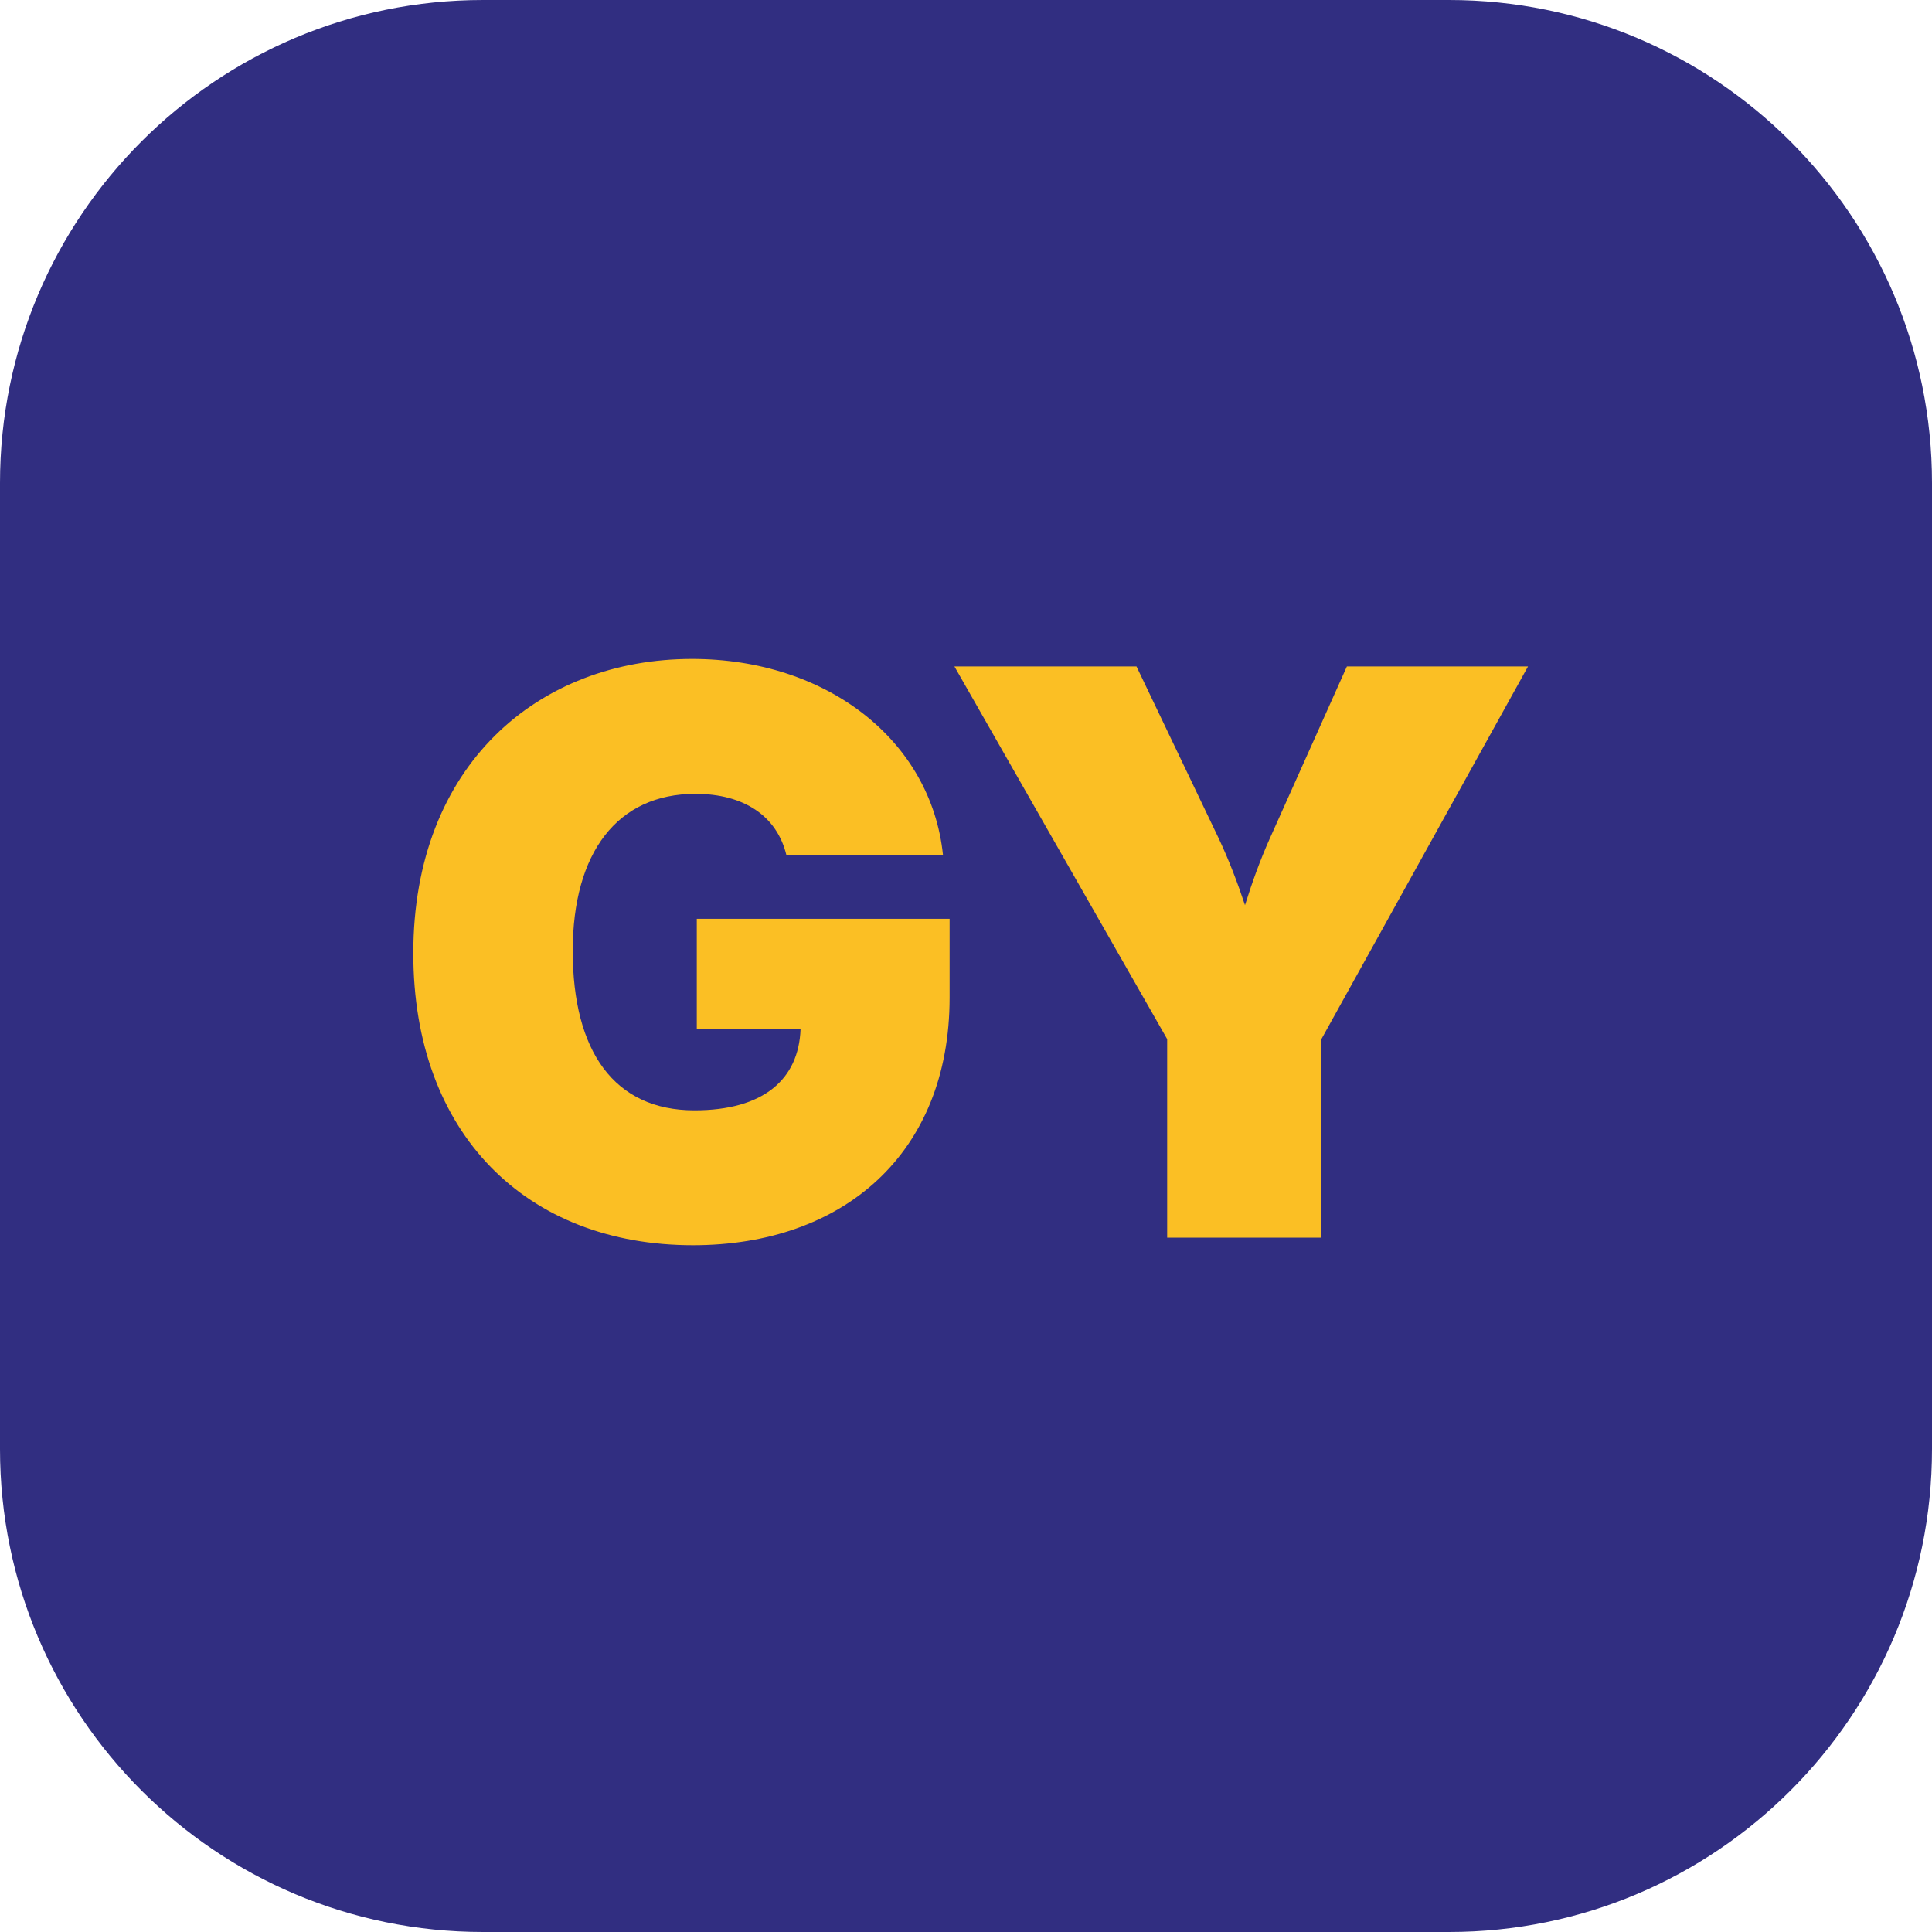
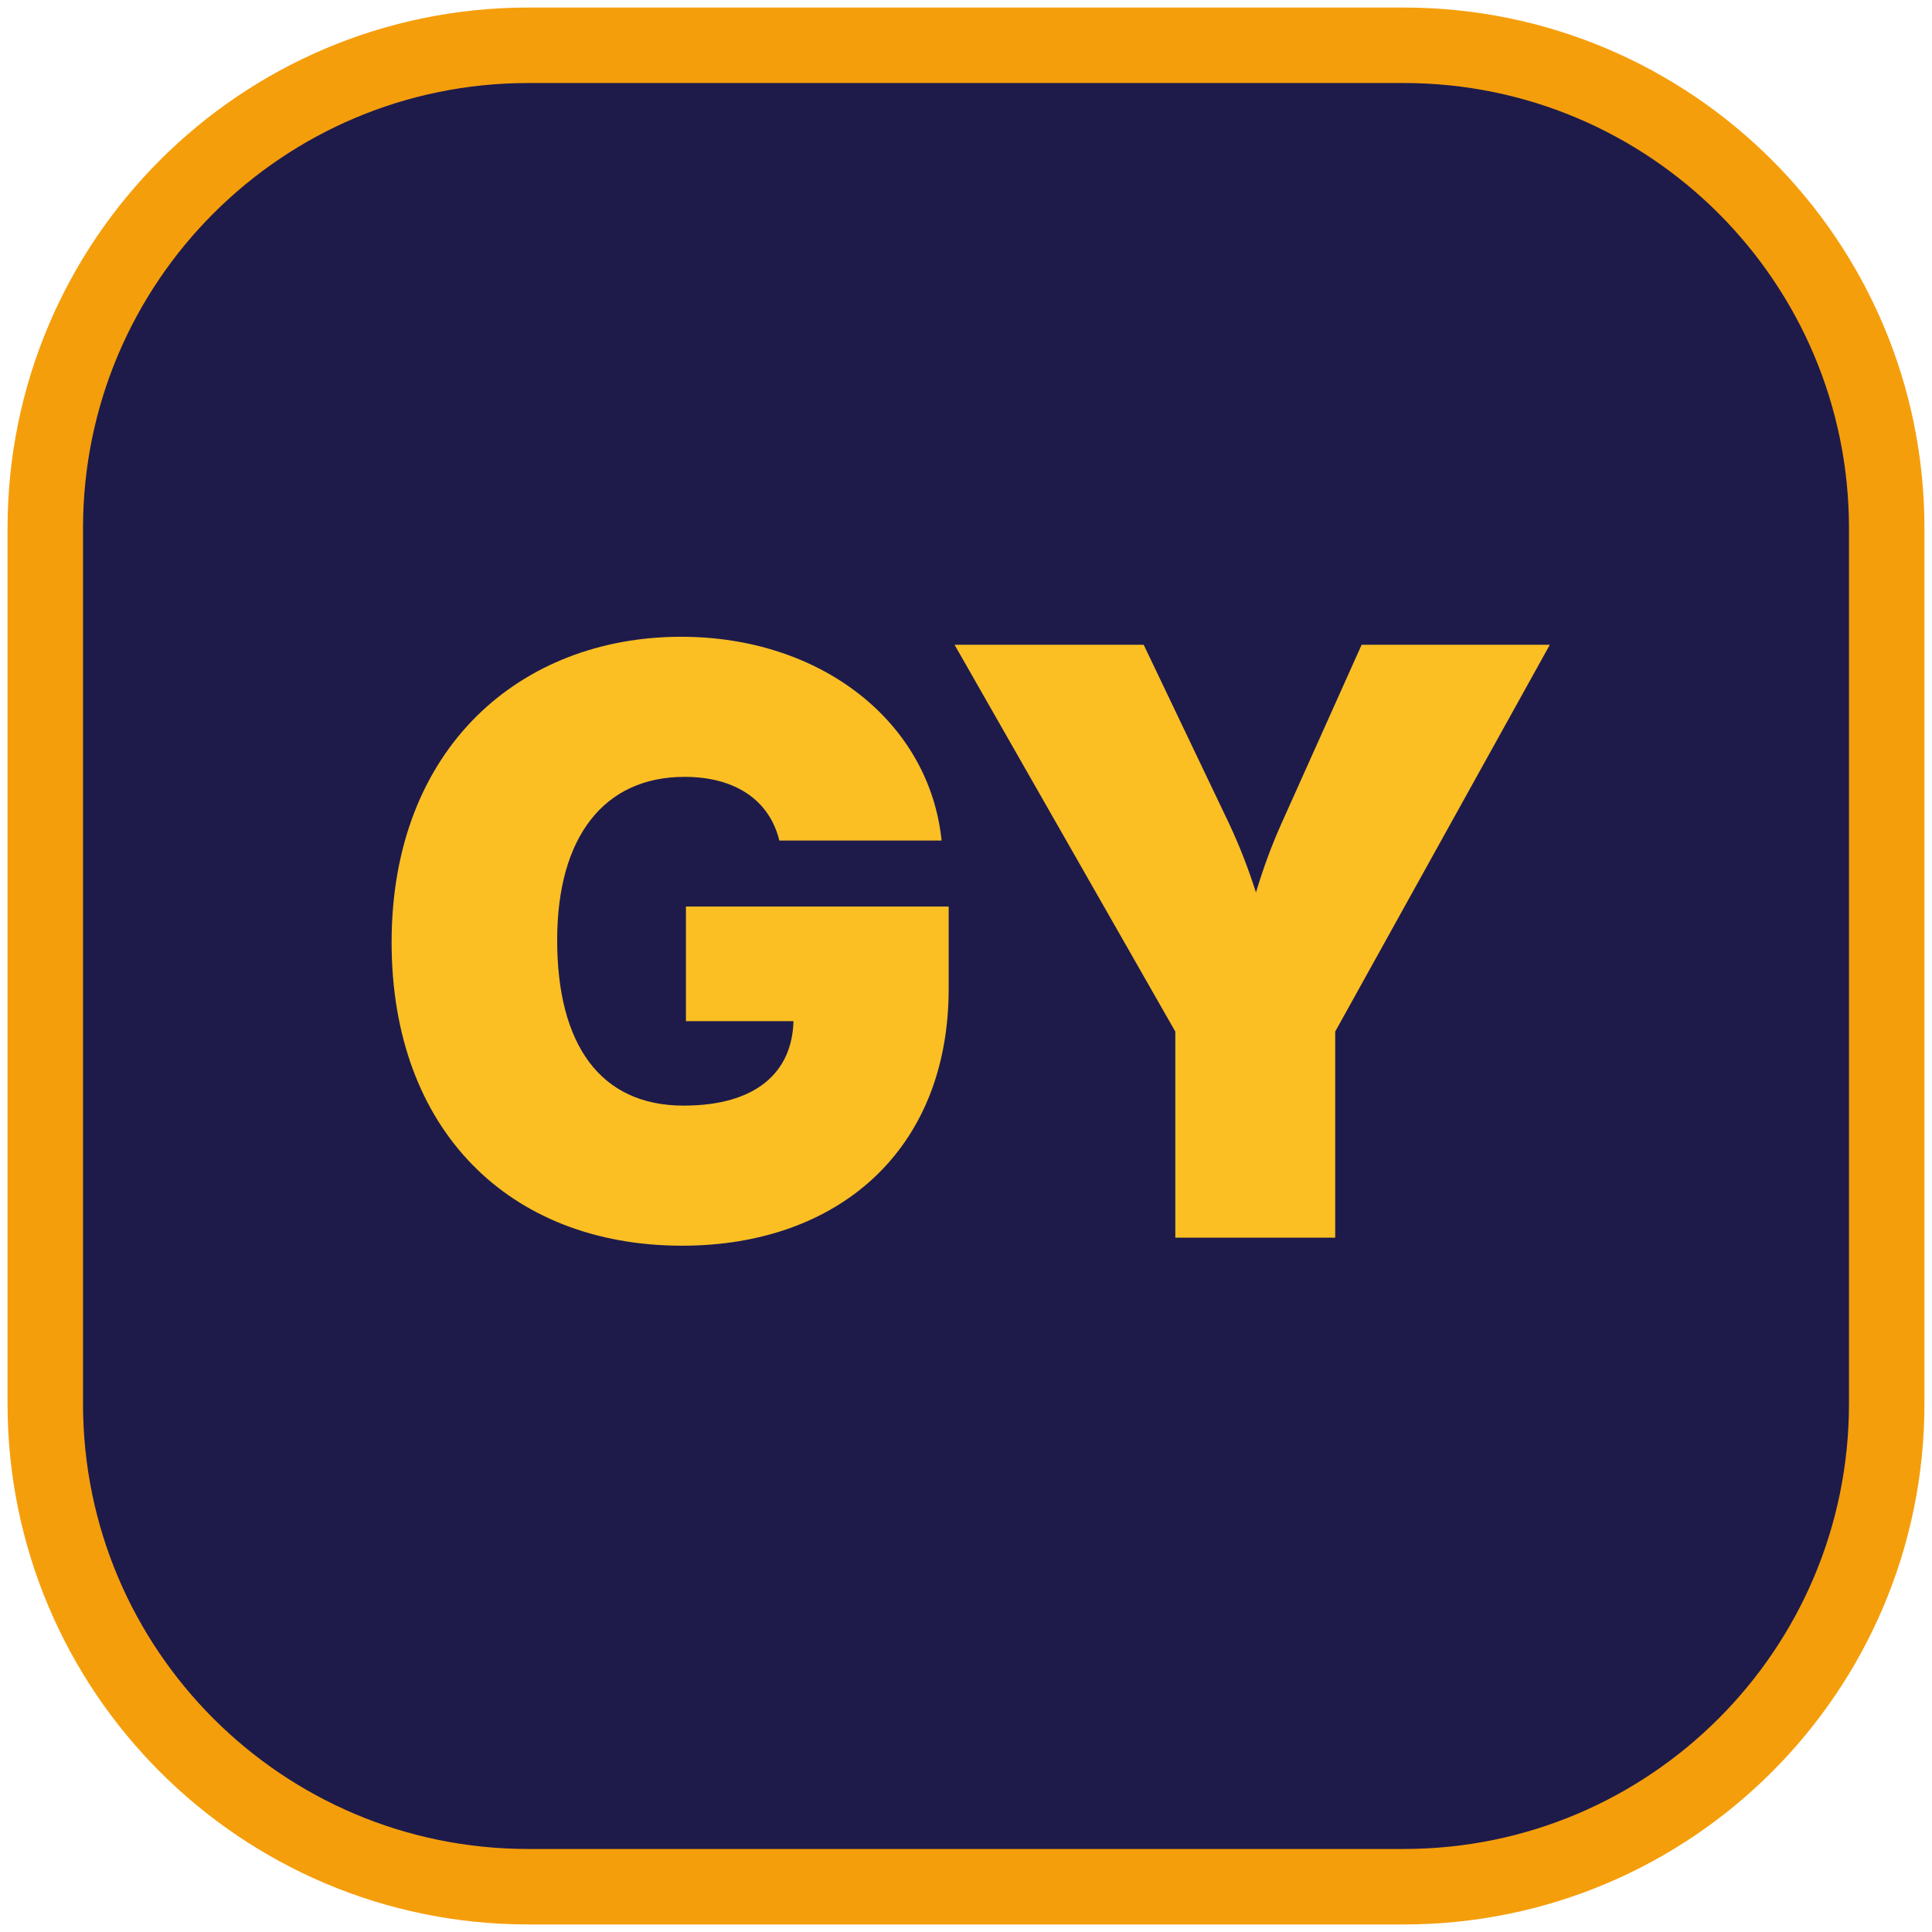
<svg xmlns="http://www.w3.org/2000/svg" viewBox="0 0 64 64" width="64" height="64">
-   <rect width="64" height="64" rx="16" fill="#312E81" />
-   <text x="32" y="41" font-family="'Plus Jakarta Sans', system-ui, -apple-system, sans-serif" font-size="26" font-weight="900" fill="#FBBF24" text-anchor="middle" letter-spacing="-0.5">GY</text>
+   <rect x="1.5" y="1.5" width="61" height="61" rx="16" fill="#1E1B4B" stroke="#F59E0B" stroke-width="2.5" />
+   <text x="32" y="41" font-family="'Plus Jakarta Sans', system-ui, -apple-system, sans-serif" font-size="27" font-weight="900" fill="#FBBF24" text-anchor="middle" letter-spacing="-0.5">GY</text>
</svg>
